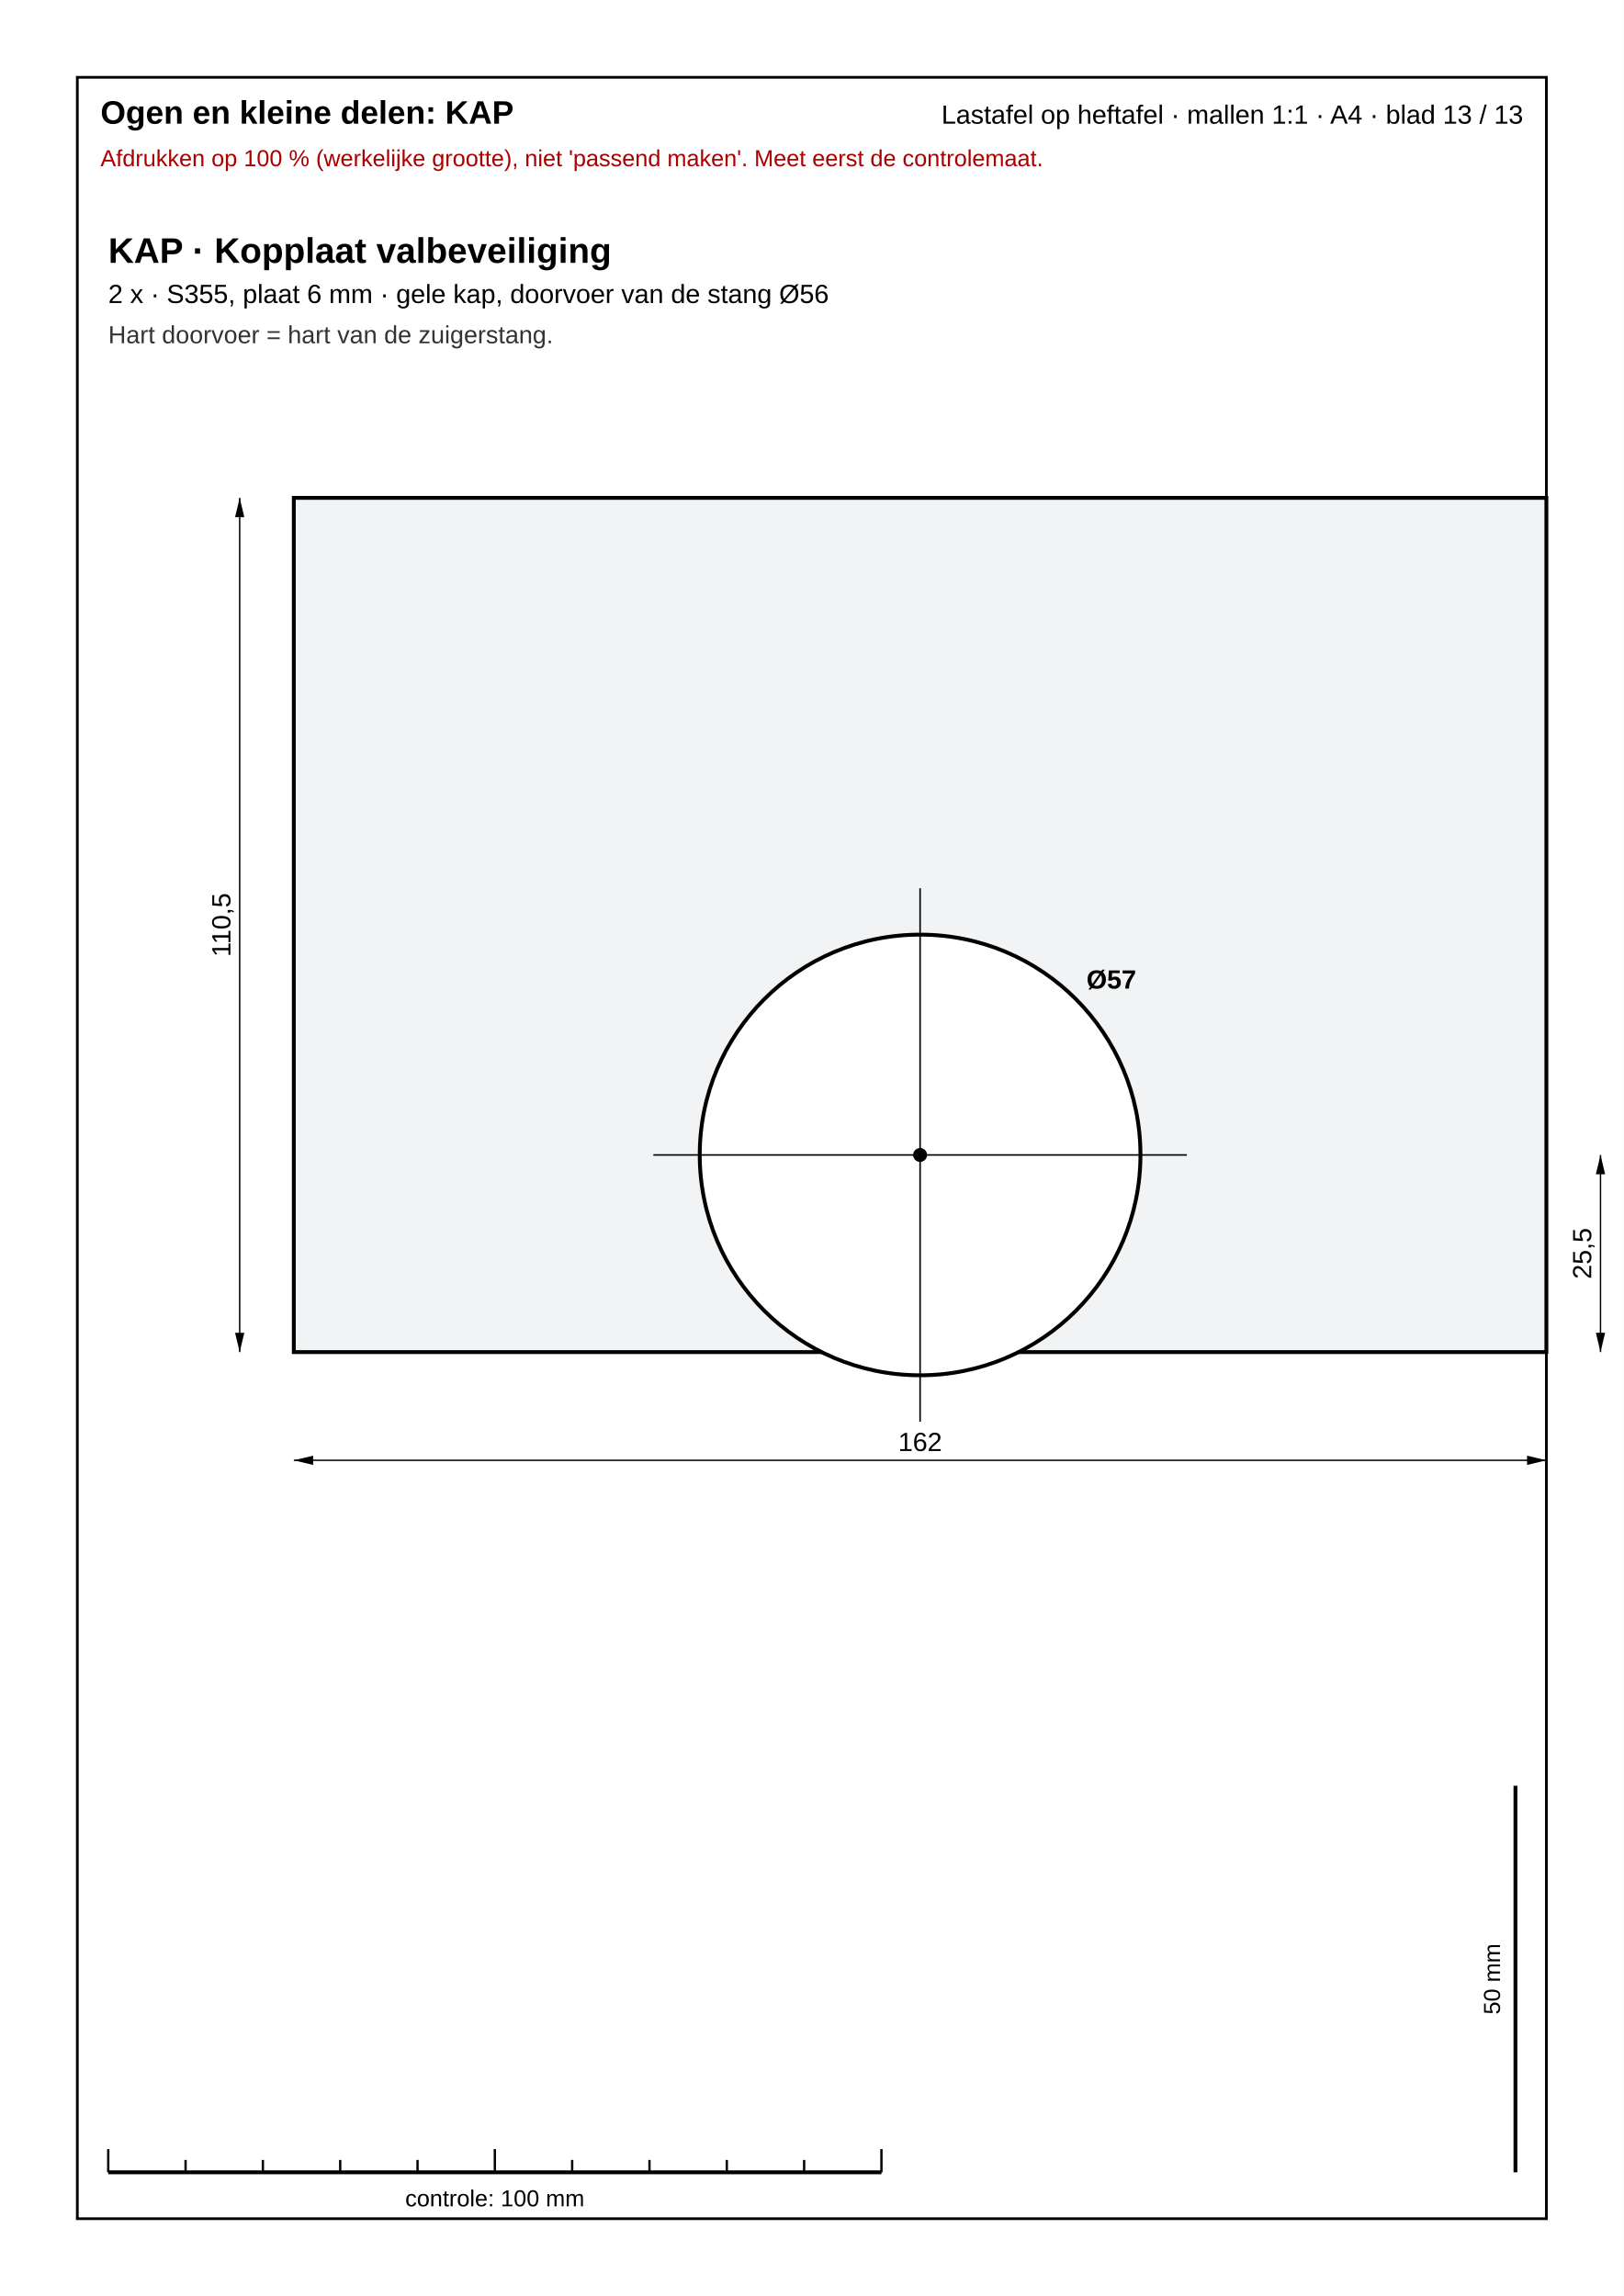
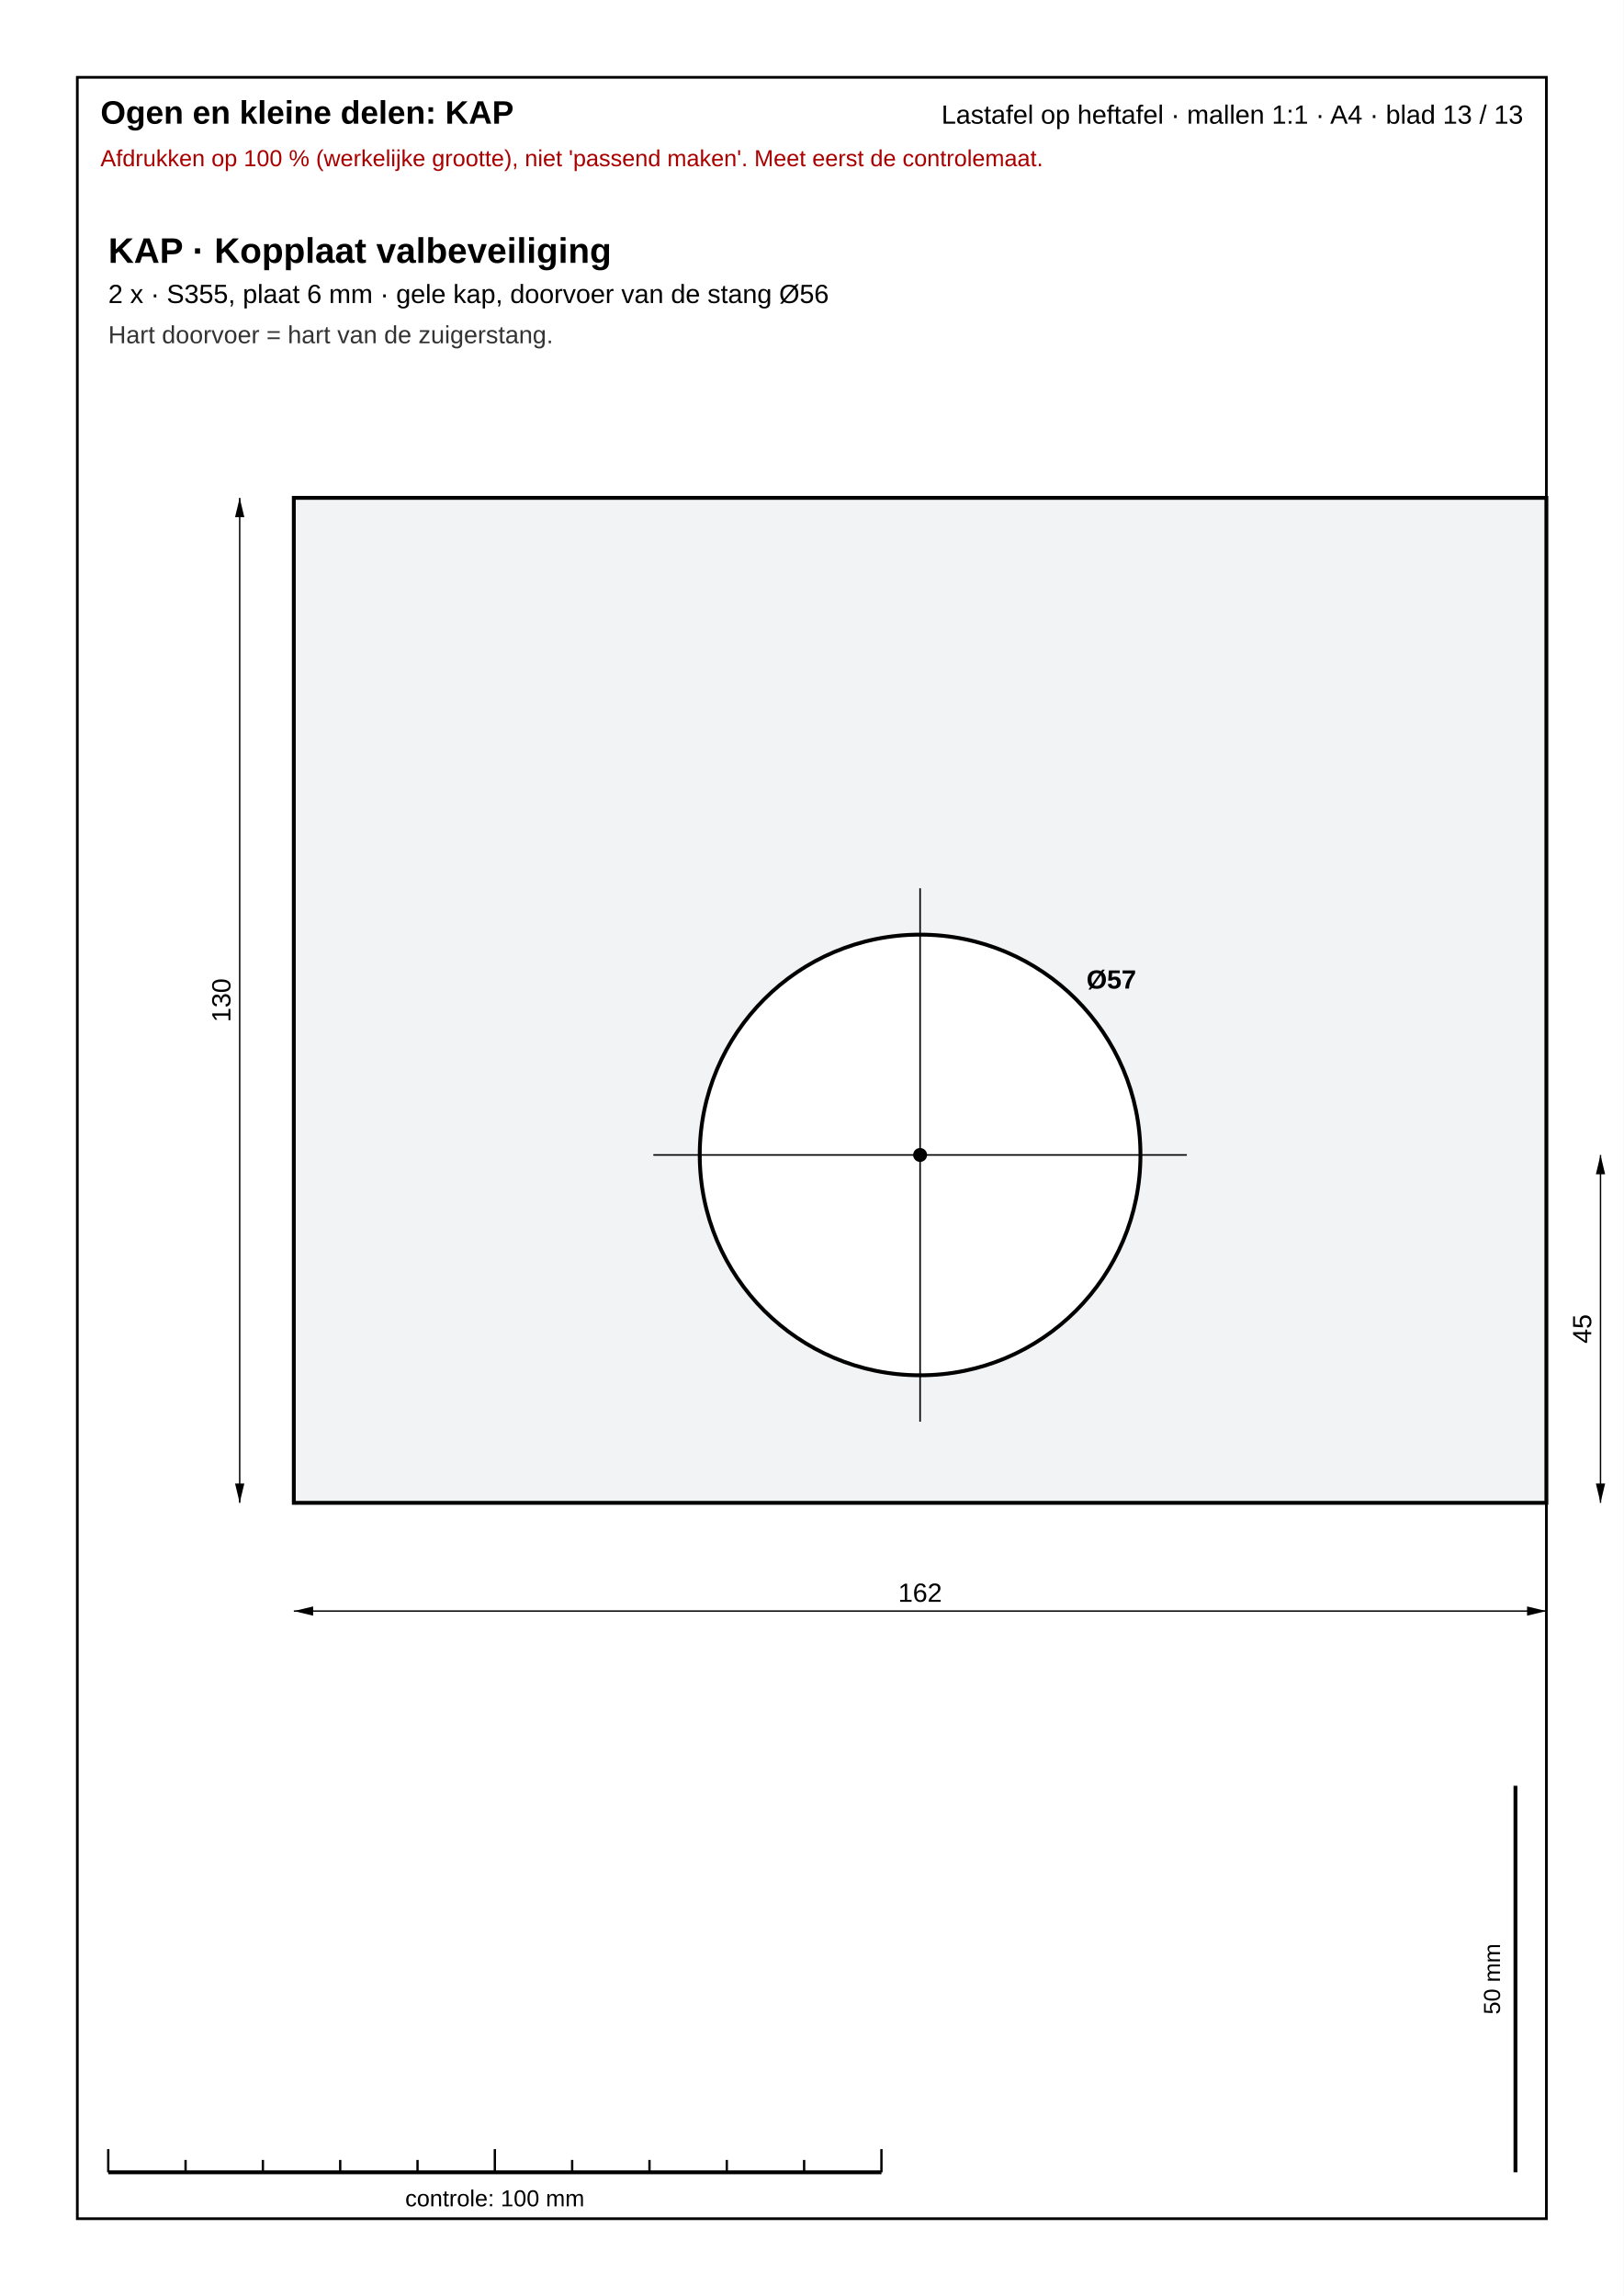
<svg xmlns="http://www.w3.org/2000/svg" width="210mm" height="297mm" viewBox="0 0 210 297" font-family="Arial, Helvetica, sans-serif">
  <rect width="210" height="297" fill="#fff" />
  <rect x="10" y="10" width="190" height="277" fill="none" stroke="#000" stroke-width="0.35" />
  <text x="13" y="16" font-size="4.2" font-weight="700">Ogen en kleine delen: KAP</text>
  <text x="197" y="16" font-size="3.4" text-anchor="end">Lastafel op heftafel · mallen 1:1 · A4 · blad 13 / 13</text>
  <text x="13" y="21.5" font-size="3" fill="#a00">Afdrukken op 100 % (werkelijke grootte), niet 'passend maken'. Meet eerst de controlemaat.</text>
  <line x1="14" y1="281" x2="114" y2="281" stroke="#000" stroke-width="0.5" />
  <line x1="14" y1="281" x2="14" y2="278" stroke="#000" stroke-width="0.3" />
  <line x1="24" y1="281" x2="24" y2="279.4" stroke="#000" stroke-width="0.3" />
  <line x1="34" y1="281" x2="34" y2="279.4" stroke="#000" stroke-width="0.3" />
  <line x1="44" y1="281" x2="44" y2="279.4" stroke="#000" stroke-width="0.3" />
  <line x1="54" y1="281" x2="54" y2="279.4" stroke="#000" stroke-width="0.3" />
  <line x1="64" y1="281" x2="64" y2="278" stroke="#000" stroke-width="0.3" />
  <line x1="74" y1="281" x2="74" y2="279.4" stroke="#000" stroke-width="0.3" />
  <line x1="84" y1="281" x2="84" y2="279.4" stroke="#000" stroke-width="0.3" />
  <line x1="94" y1="281" x2="94" y2="279.4" stroke="#000" stroke-width="0.3" />
  <line x1="104" y1="281" x2="104" y2="279.4" stroke="#000" stroke-width="0.3" />
  <line x1="114" y1="281" x2="114" y2="278" stroke="#000" stroke-width="0.3" />
  <text x="64" y="285.4" font-size="3" text-anchor="middle">controle: 100 mm</text>
  <line x1="196" y1="281" x2="196" y2="231" stroke="#000" stroke-width="0.5" />
  <text x="194" y="256" font-size="3" text-anchor="middle" transform="rotate(-90 194 256)">50 mm</text>
  <g>
    <text x="14" y="34" font-size="4.6" font-weight="700">KAP · Kopplaat valbeveiliging</text>
    <text x="14" y="39.2" font-size="3.4">2 x · S355, plaat 6 mm · gele kap, doorvoer van de stang Ø56</text>
    <text x="14" y="44.4" font-size="3.2" fill="#333">Hart doorvoer = hart van de zuigerstang.</text>
-     <path d="M38.00 174.90 L200.00 174.90 L200.00 64.40 L38.00 64.40 Z" fill="#f1f3f4" stroke="#000" stroke-width="0.5" />
+     <path d="M38.00 194.40 L200.00 194.40 L200.00 64.40 L38.00 64.40 Z" fill="#f1f3f4" stroke="#000" stroke-width="0.5" />
    <circle cx="119" cy="149.4" r="28.5" fill="#fff" stroke="#000" stroke-width="0.5" />
    <line x1="84.5" y1="149.4" x2="153.5" y2="149.4" stroke="#000" stroke-width="0.2" />
    <line x1="119" y1="114.9" x2="119" y2="183.9" stroke="#000" stroke-width="0.2" />
    <circle cx="119" cy="149.4" r="0.9" fill="#000" />
    <text x="140.52" y="127.88" font-size="3.4" font-weight="700">Ø57</text>
-     <line x1="38" y1="188.9" x2="200" y2="188.9" stroke="#000" stroke-width="0.18" />
-     <polygon points="38,188.9 40.5,189.5 40.5,188.3" fill="#000" />
-     <polygon points="200,188.9 197.5,188.3 197.5,189.5" fill="#000" />
-     <text x="119" y="187.7" font-size="3.4" text-anchor="middle">162</text>
-     <line x1="31" y1="174.9" x2="31" y2="64.4" stroke="#000" stroke-width="0.18" />
-     <polygon points="31,174.9 31.6,172.4 30.4,172.4" fill="#000" />
+     <line x1="38" y1="208.4" x2="200" y2="208.4" stroke="#000" stroke-width="0.18" />
+     <polygon points="38,208.4 40.5,209 40.5,207.8" fill="#000" />
+     <polygon points="200,208.4 197.5,207.8 197.5,209" fill="#000" />
+     <text x="119" y="207.2" font-size="3.4" text-anchor="middle">162</text>
+     <line x1="31" y1="194.4" x2="31" y2="64.4" stroke="#000" stroke-width="0.18" />
+     <polygon points="31,194.4 31.6,191.9 30.4,191.9" fill="#000" />
    <polygon points="31,64.4 30.4,66.9 31.6,66.9" fill="#000" />
-     <text x="29.8" y="119.65" font-size="3.4" text-anchor="middle" transform="rotate(-90 29.8 119.65)">110,5</text>
-     <line x1="207" y1="174.9" x2="207" y2="149.4" stroke="#000" stroke-width="0.18" />
-     <polygon points="207,174.9 207.6,172.4 206.4,172.4" fill="#000" />
+     <text x="29.8" y="129.4" font-size="3.4" text-anchor="middle" transform="rotate(-90 29.8 129.4)">130</text>
+     <line x1="207" y1="194.4" x2="207" y2="149.4" stroke="#000" stroke-width="0.18" />
+     <polygon points="207,194.4 207.6,191.9 206.4,191.9" fill="#000" />
    <polygon points="207,149.4 206.4,151.9 207.6,151.9" fill="#000" />
-     <text x="205.8" y="162.15" font-size="3.4" text-anchor="middle" transform="rotate(-90 205.8 162.15)">25,5</text>
+     <text x="205.8" y="171.9" font-size="3.4" text-anchor="middle" transform="rotate(-90 205.8 171.9)">45</text>
  </g>
</svg>
